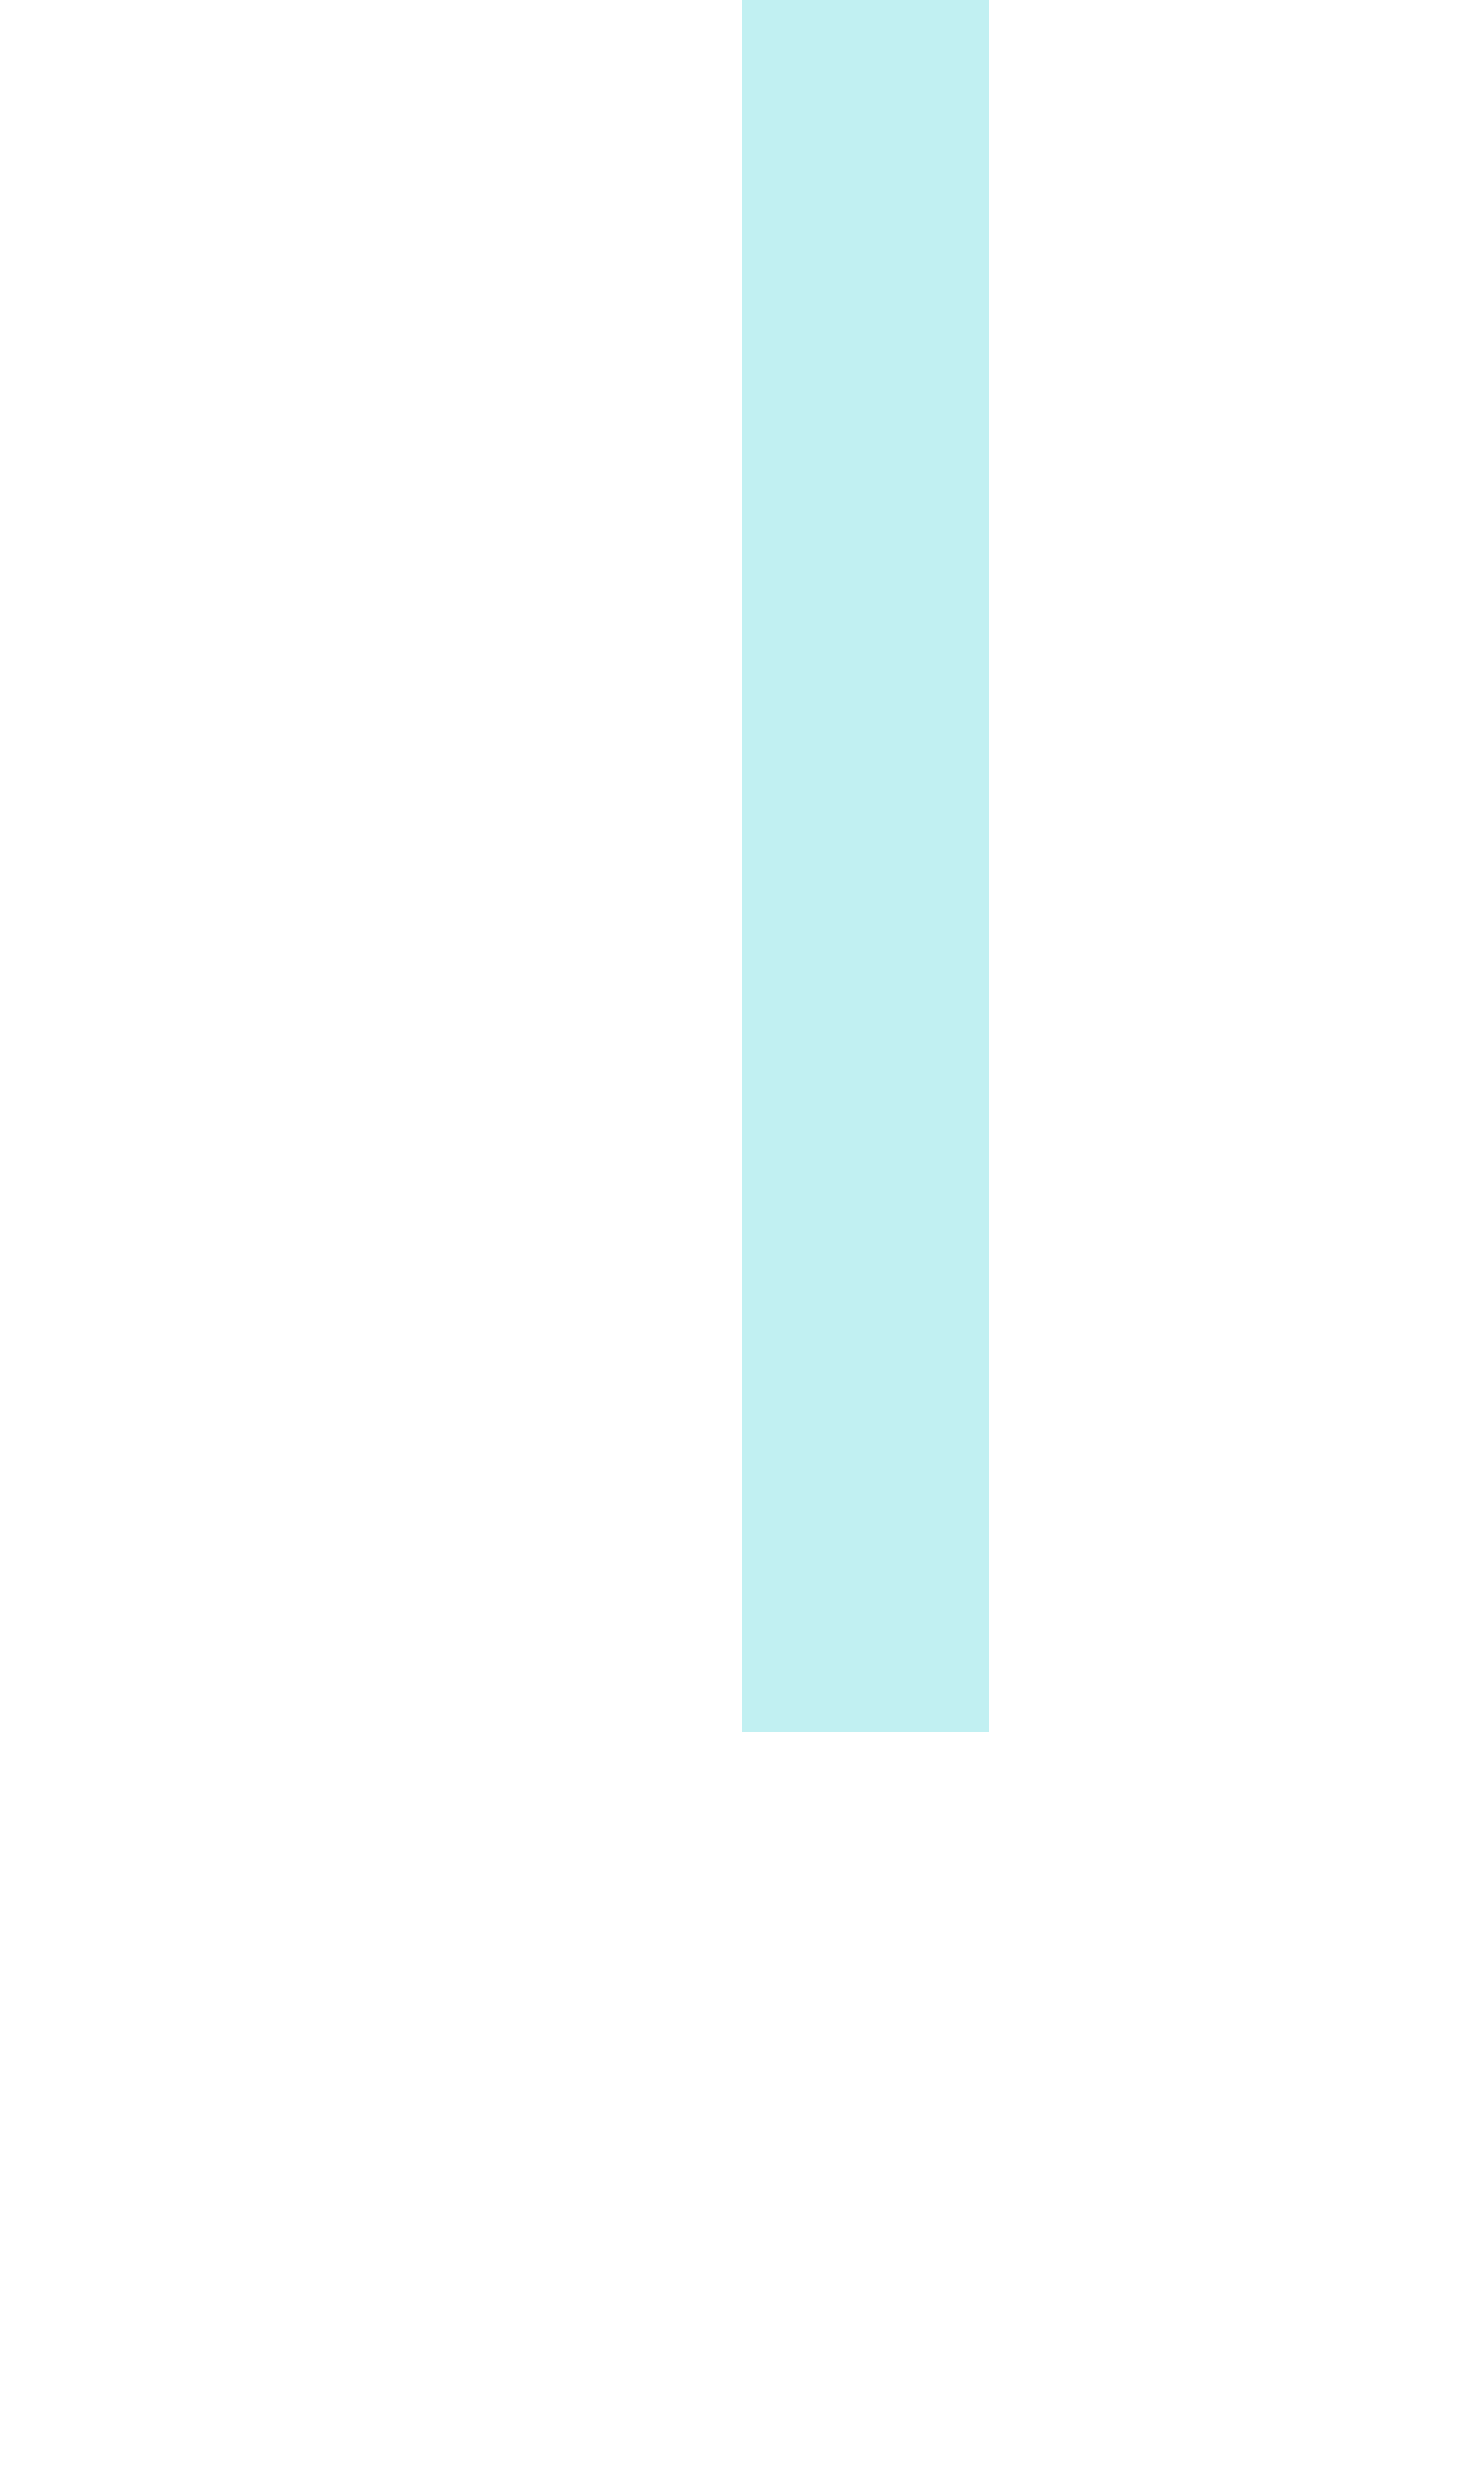
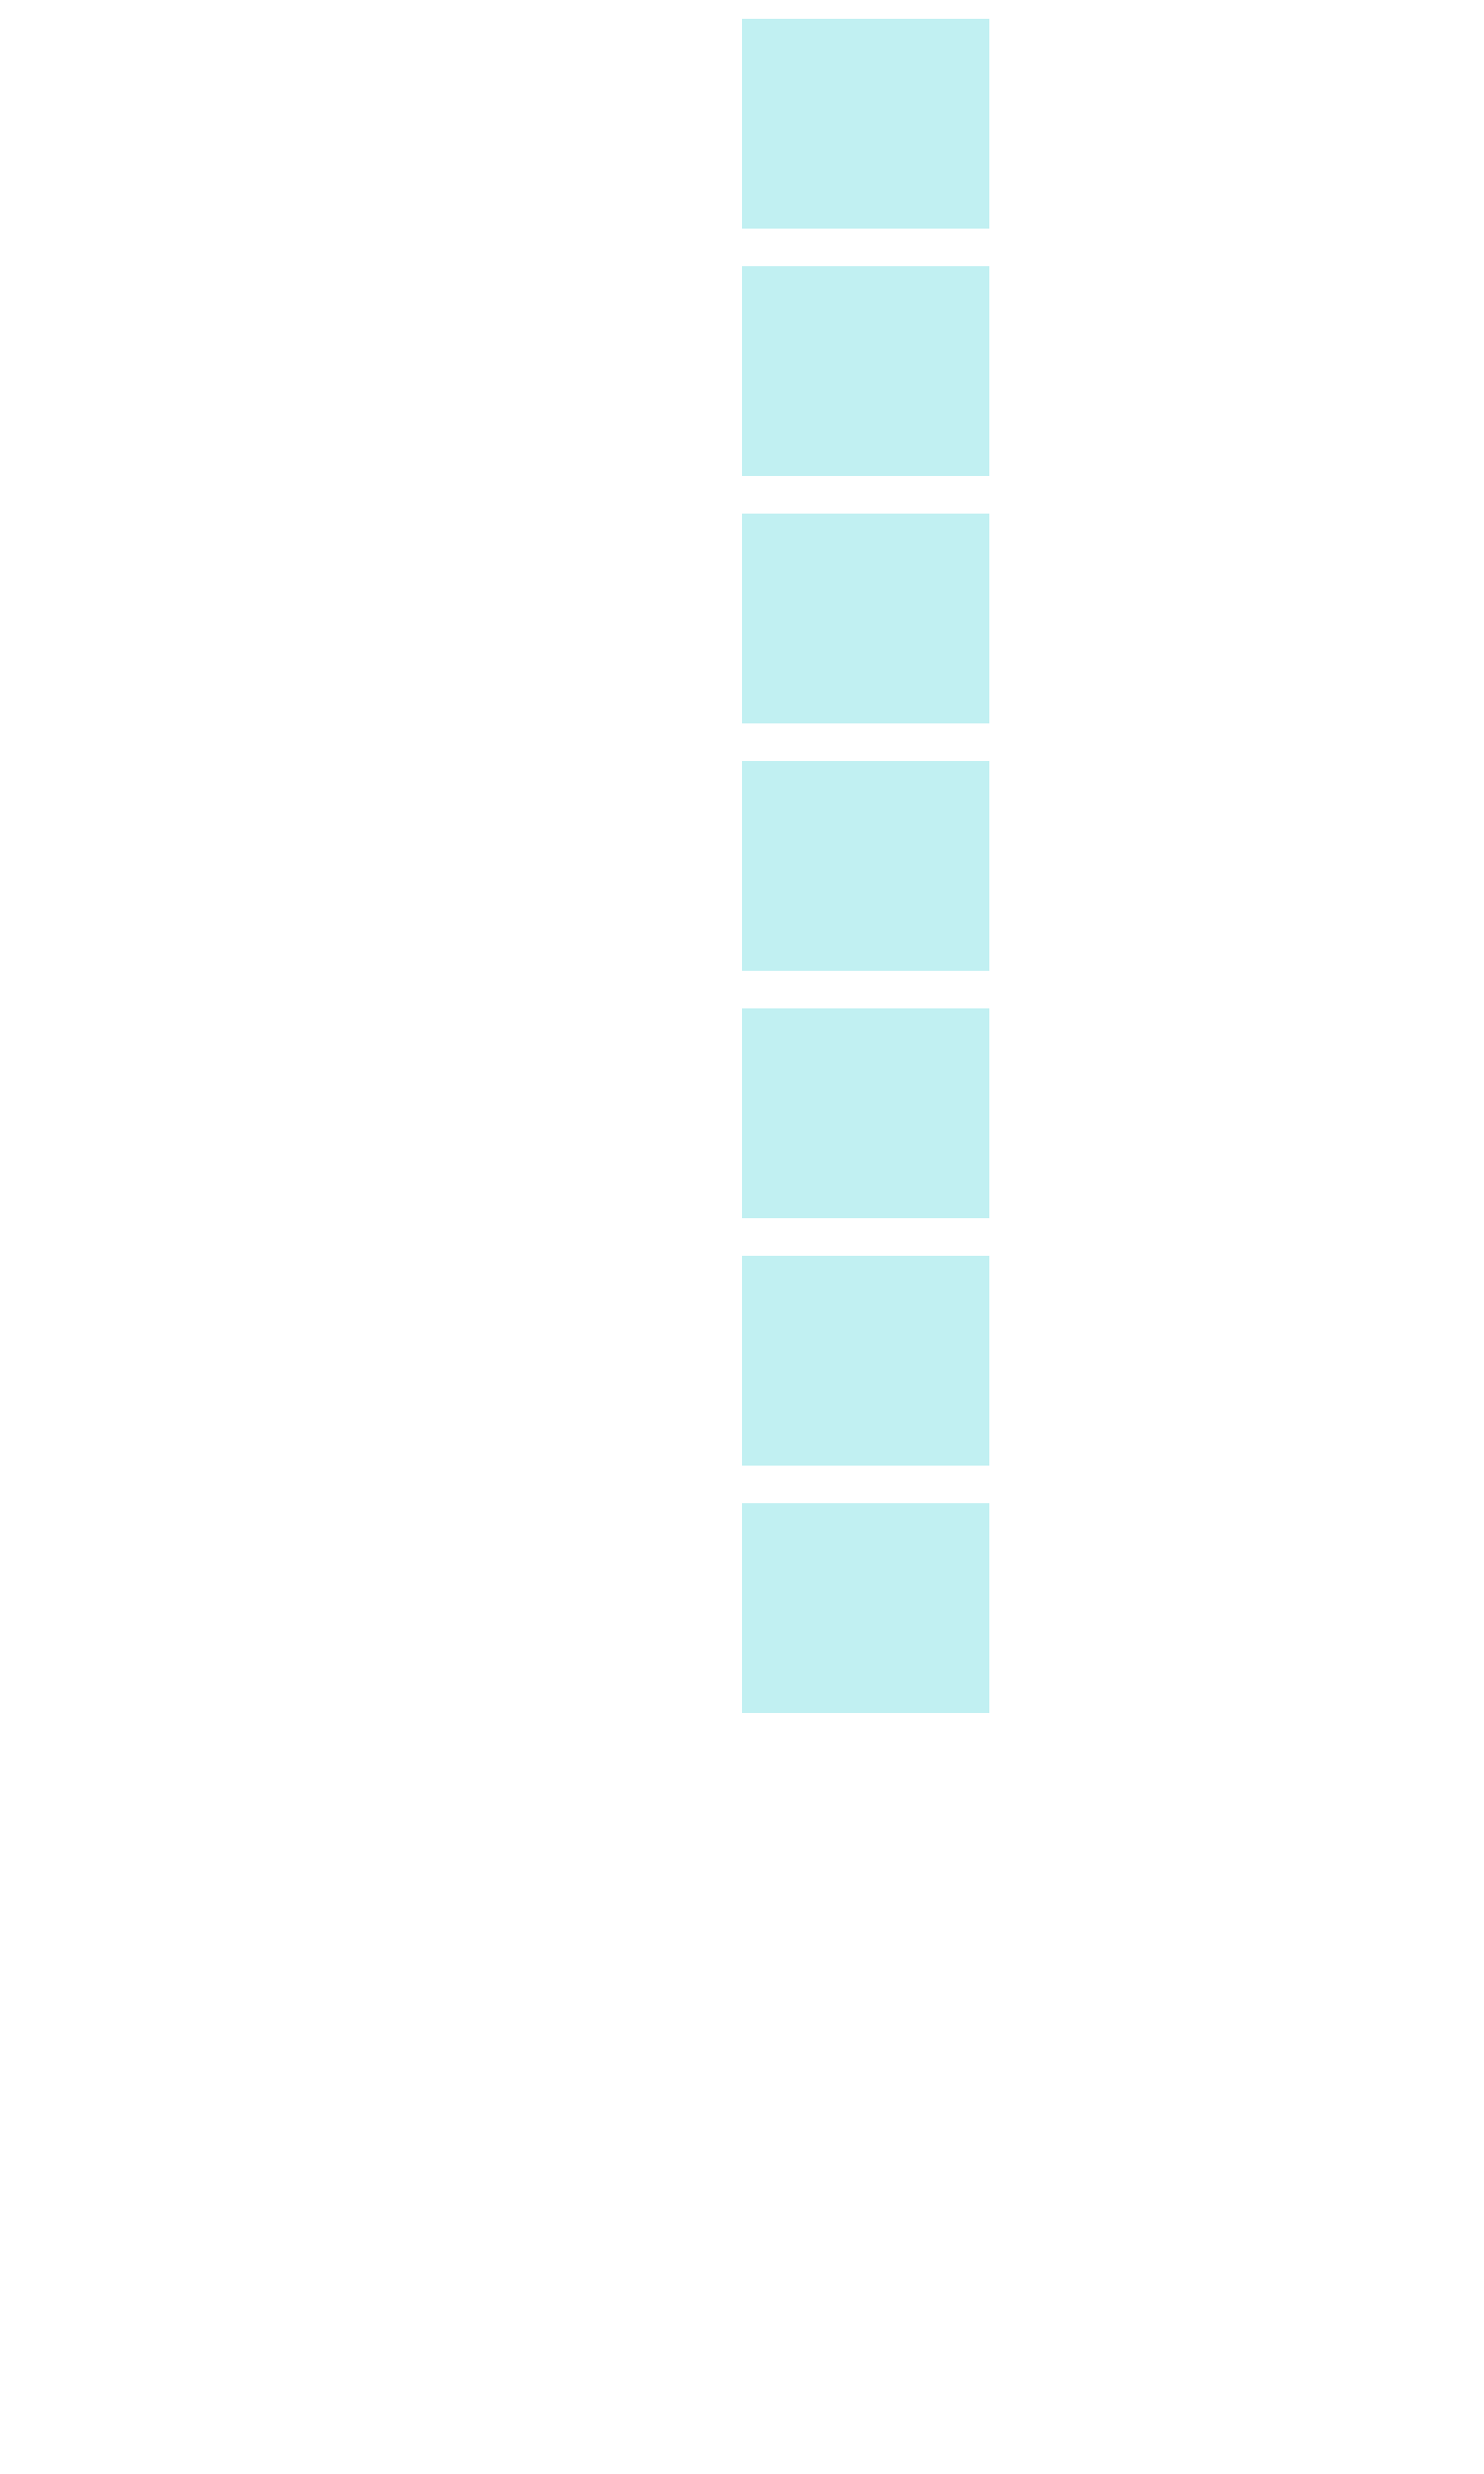
- <svg xmlns="http://www.w3.org/2000/svg" id="svg1290" version="1.1" shape-rendering="crispEdges" viewBox="0 -0.5 6 10">
-   <defs id="defs1294" />
-   <path id="path1288" d="M 3,0 H 4 M 3,1 H 4 M 3,2 H 4 M 3,3 H 4 M 3,4 H 4 M 3,5 H 4 M 3,6 h 1" stroke="#c1f0f2" />
+ <svg xmlns="http://www.w3.org/2000/svg" viewBox="0 -0.5 6 10" shape-rendering="crispEdges">
+   <path stroke="#c1f0f2" d="M 3,0 H 4 M 3,1 H 4 M 3,2 H 4 M 3,3 H 4 M 3,4 H 4 M 3,5 H 4 M 3,6 h 1" stroke-width="0.85" />
</svg>
